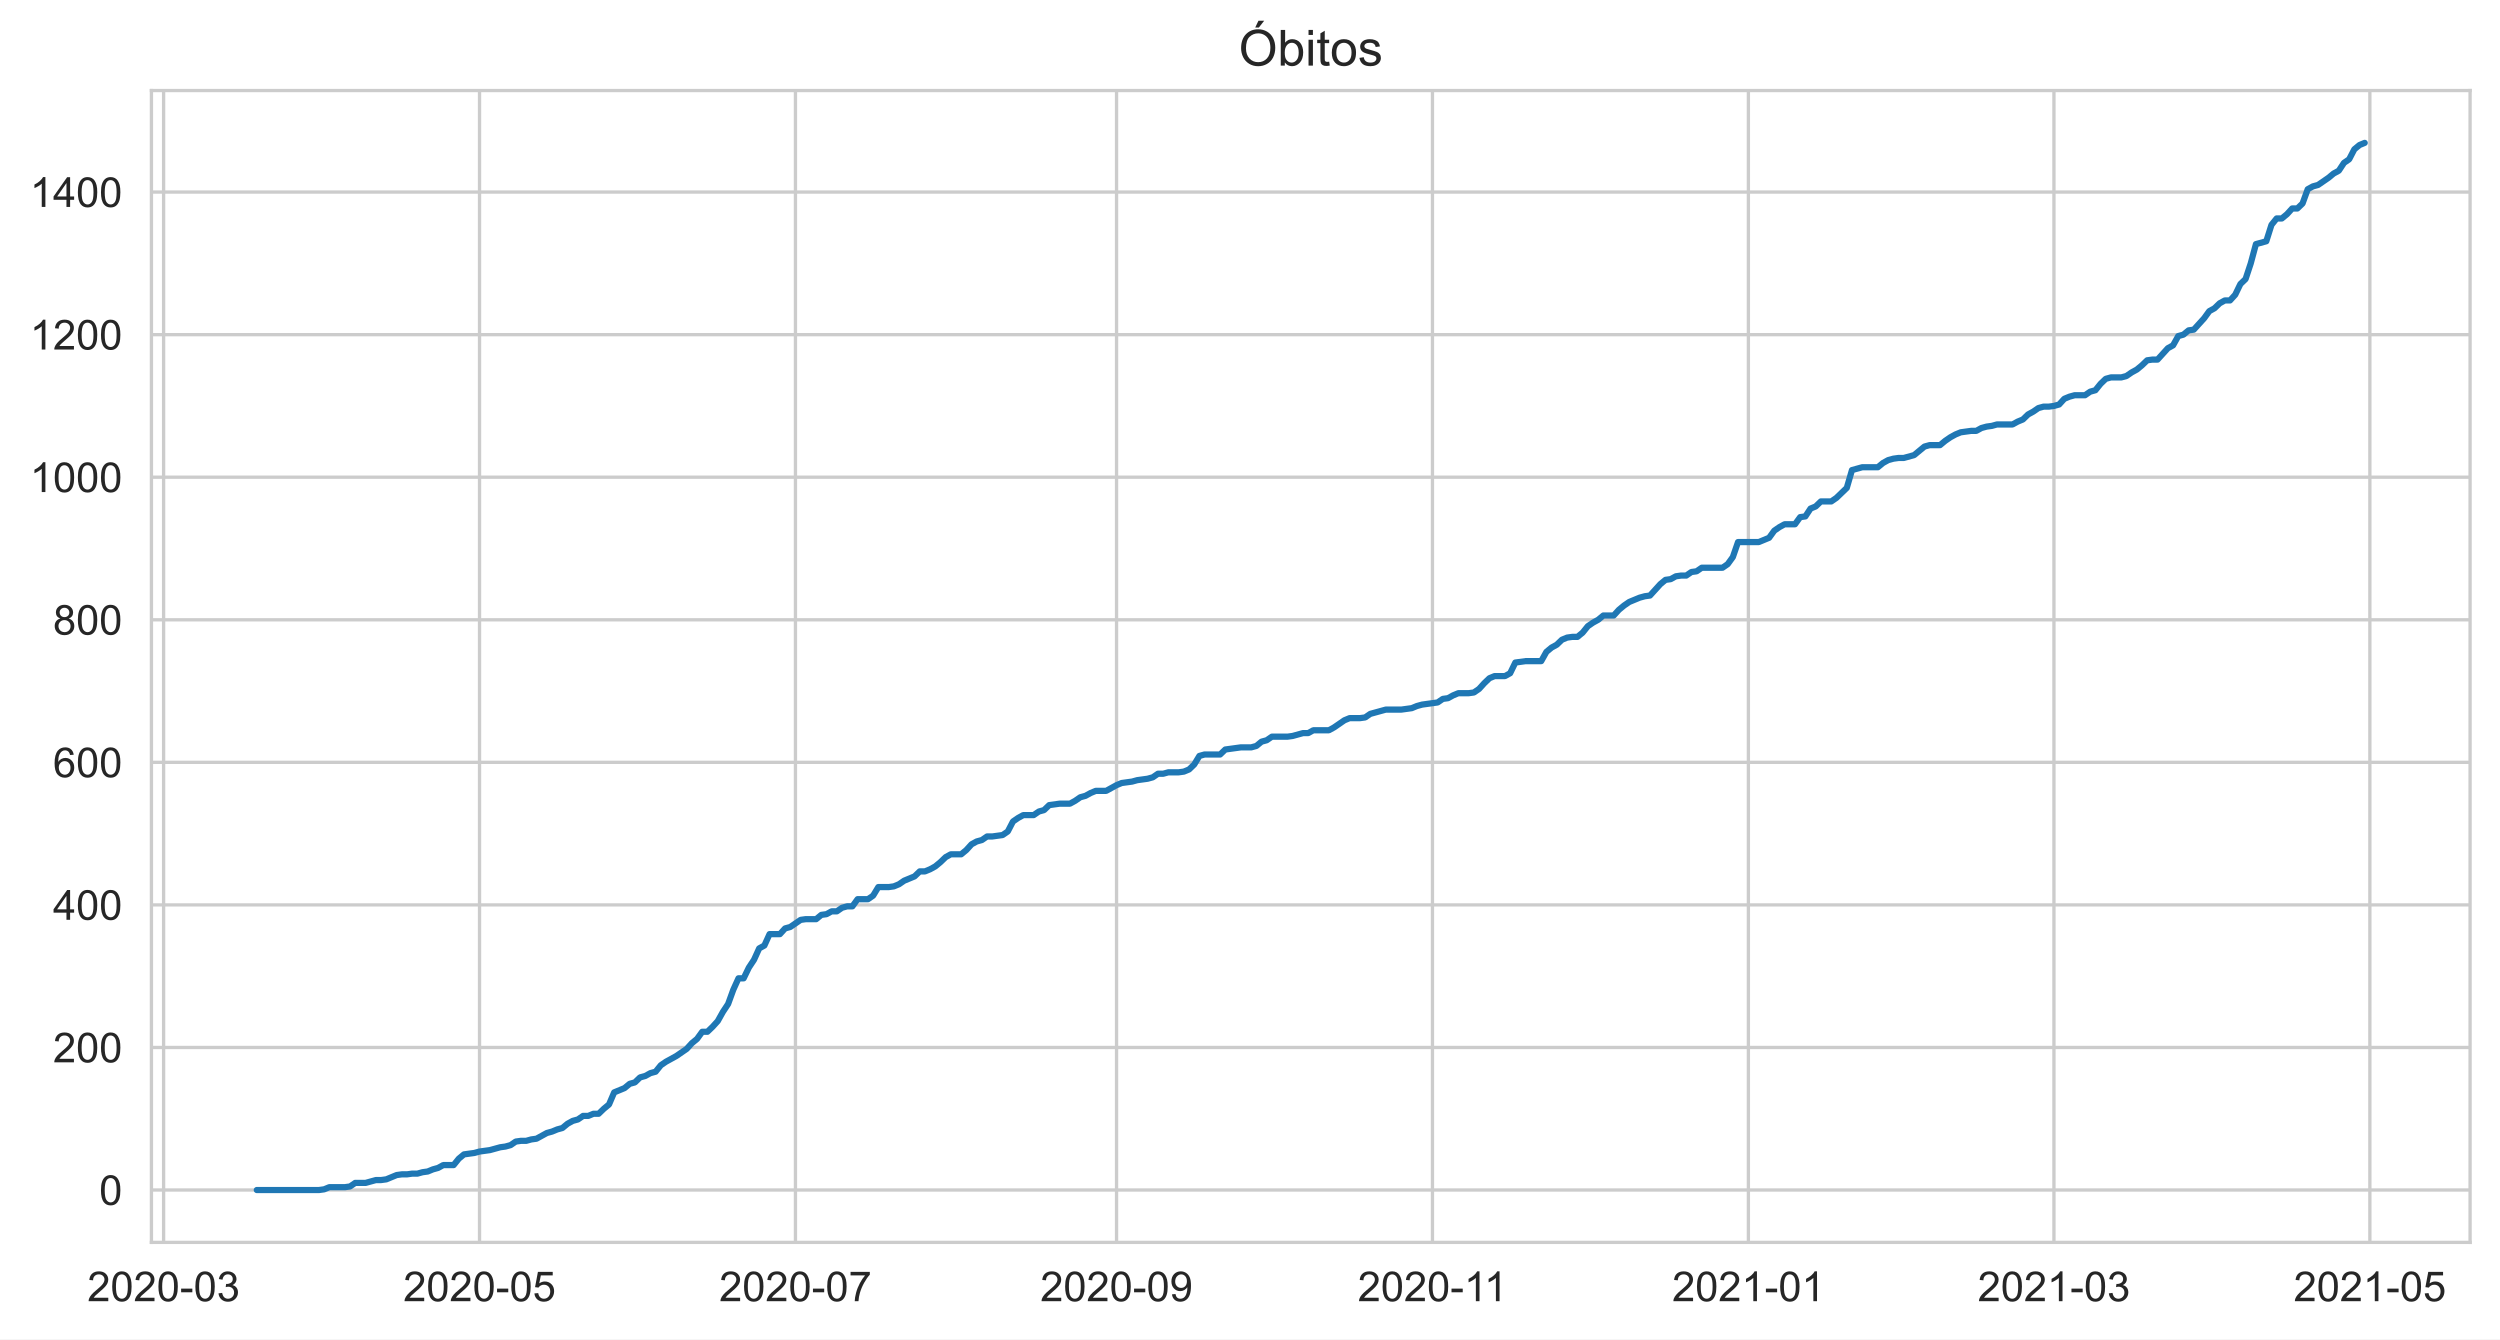
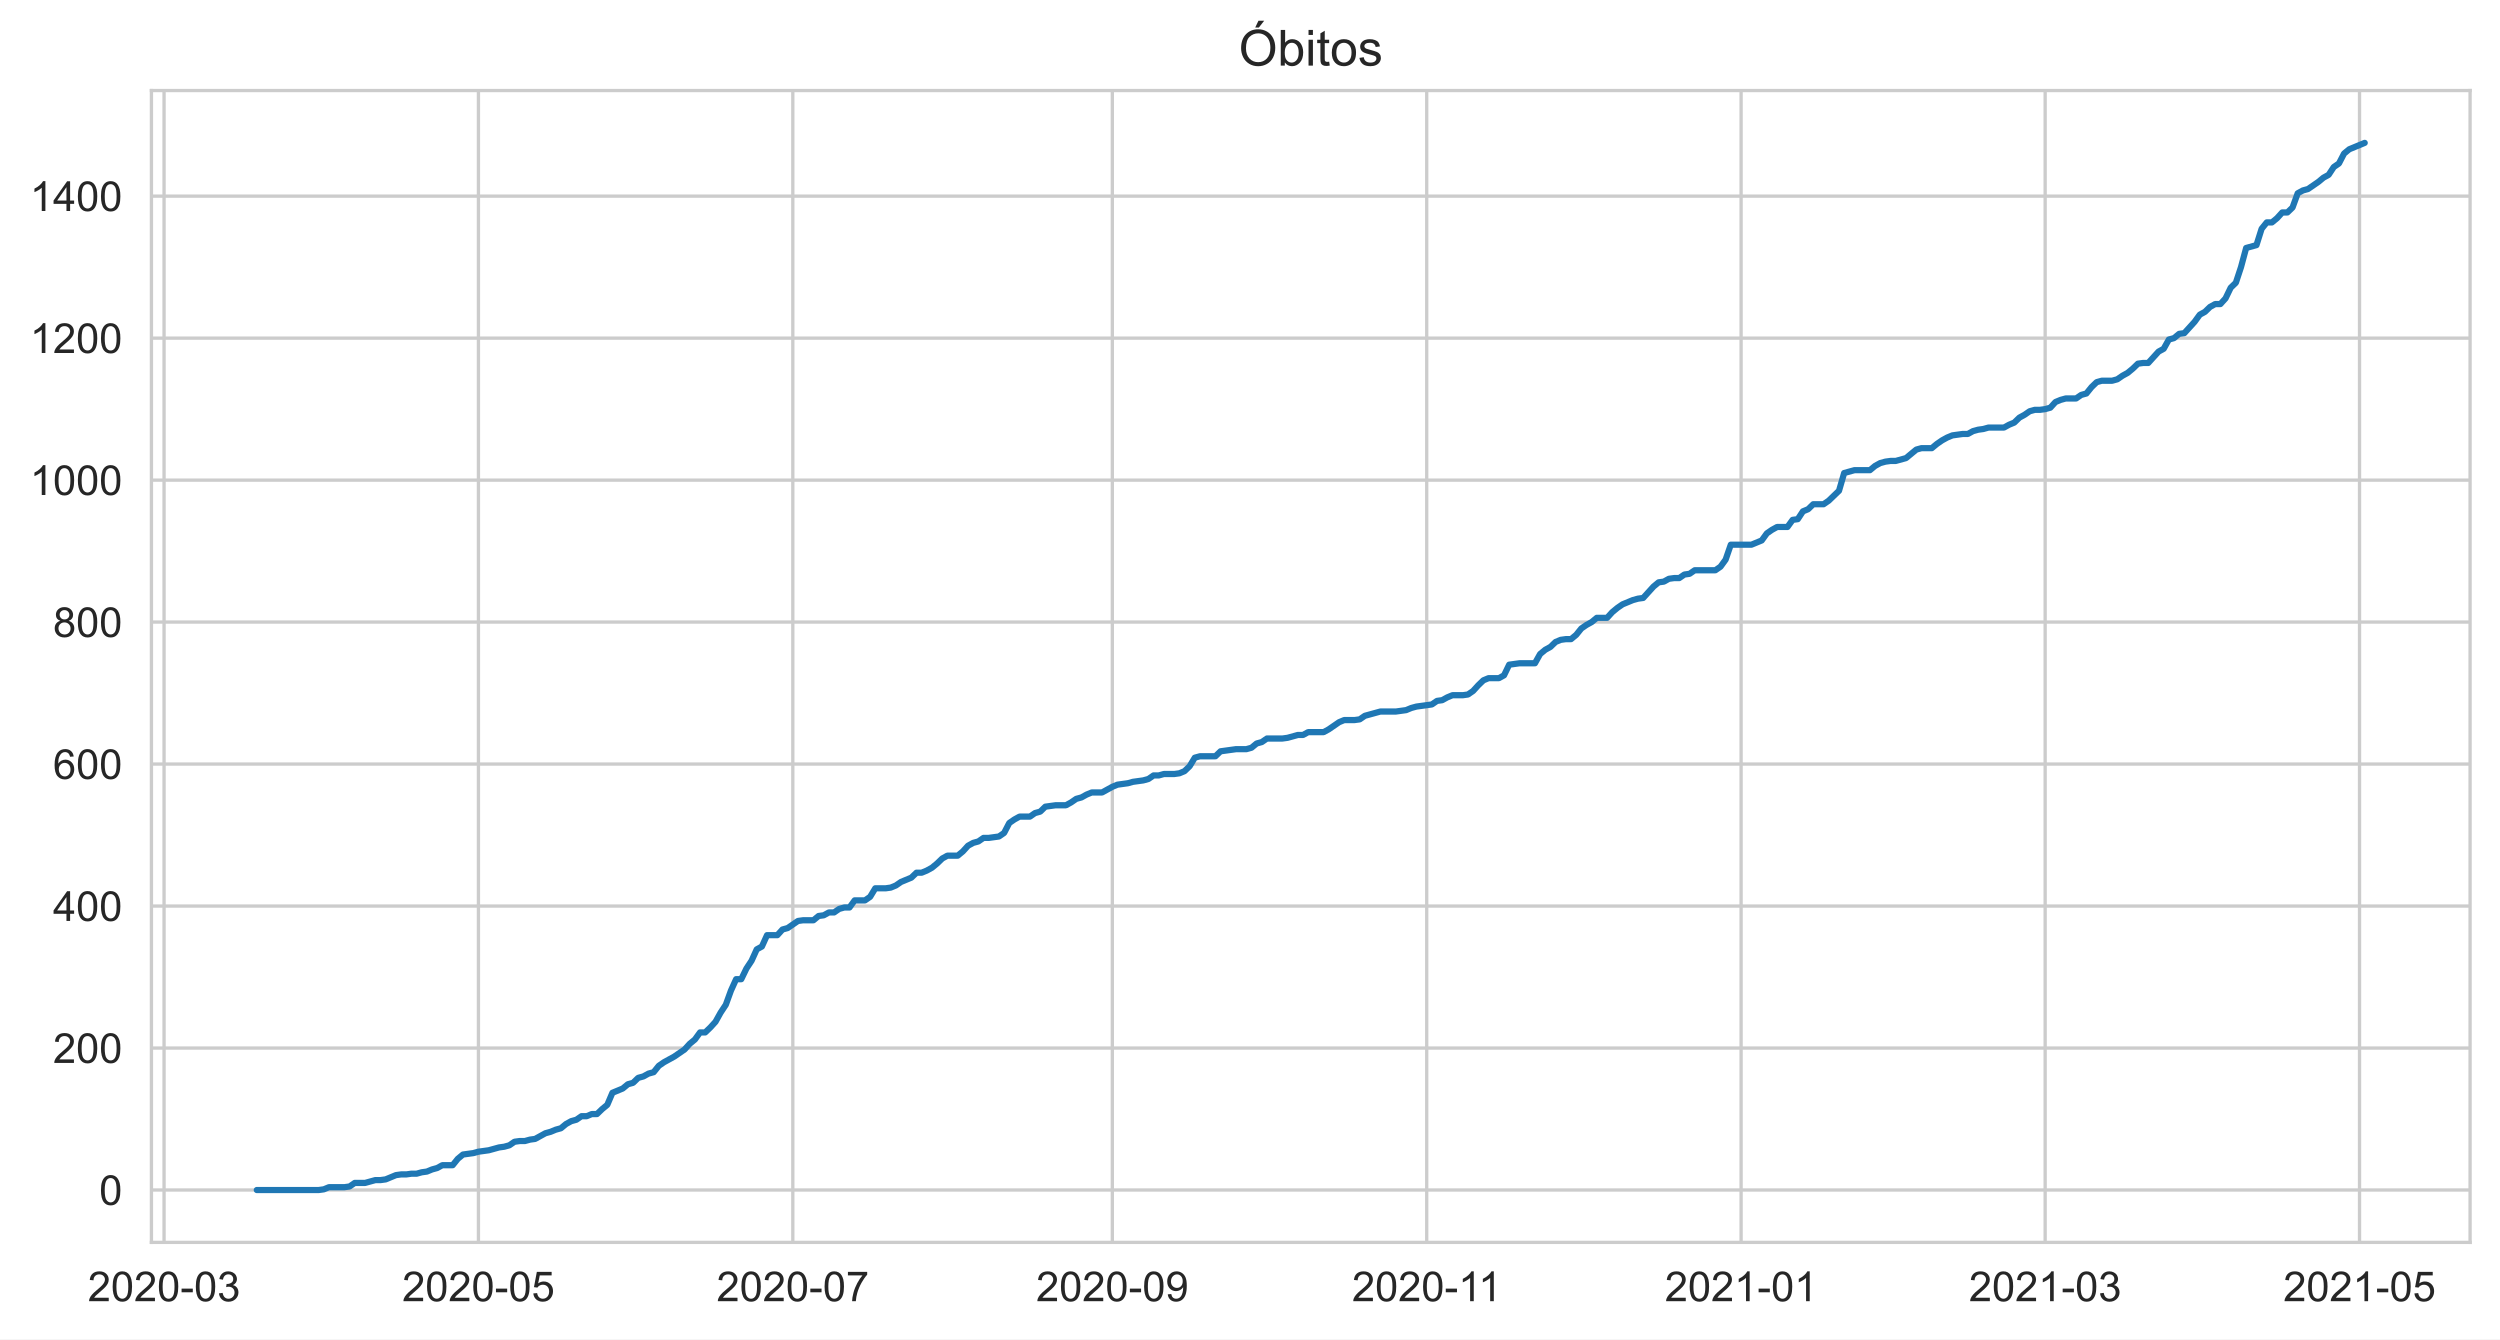
<svg xmlns="http://www.w3.org/2000/svg" xmlns:xlink="http://www.w3.org/1999/xlink" height="322.335pt" version="1.1" viewBox="0 0 601.644 322.335" width="601.644pt">
  <defs>
    <style type="text/css">*{stroke-linecap:butt;stroke-linejoin:round;}</style>
  </defs>
  <g id="figure_1">
    <g id="patch_1">
      <path d="M 0 322.335  L 601.644 322.335  L 601.644 0  L 0 0  z " style="fill:#ffffff;" />
    </g>
    <g id="axes_1">
      <g id="patch_2">
        <path d="M 36.444 298.989  L 594.444 298.989  L 594.444 21.789  L 36.444 21.789  z " style="fill:#ffffff;" />
      </g>
      <g id="matplotlib.axis_1">
        <g id="xtick_1">
          <g id="line2d_1">
-             <path clip-path="url(#peae7ad9809)" d="M 39.373 298.989  L 39.373 21.789  " style="fill:none;stroke:#cccccc;stroke-linecap:round;stroke-width:0.8;" />
+             <path clip-path="url(#p9e72db10f0)" d="M 39.482 298.989  L 39.482 21.789  " style="fill:none;stroke:#cccccc;stroke-linecap:round;stroke-width:0.8;" />
          </g>
          <g id="text_1">
-             <g style="fill:#262626;" transform="translate(21.02506 313.1472)scale(0.1 -0.1)">
+             <g style="fill:#262626;" transform="translate(21.13477 313.1472)scale(0.1 -0.1)">
              <defs>
                <path d="M 3222 541  L 3222 0  L 194 0  Q 188 203 259 391  Q 375 700 629 1000  Q 884 1300 1366 1694  Q 2113 2306 2375 2664  Q 2638 3022 2638 3341  Q 2638 3675 2398 3904  Q 2159 4134 1775 4134  Q 1369 4134 1125 3890  Q 881 3647 878 3216  L 300 3275  Q 359 3922 746 4261  Q 1134 4600 1788 4600  Q 2447 4600 2831 4234  Q 3216 3869 3216 3328  Q 3216 3053 3103 2787  Q 2991 2522 2730 2228  Q 2469 1934 1863 1422  Q 1356 997 1212 845  Q 1069 694 975 541  L 3222 541  z " id="ArialMT-32" transform="scale(0.015625)" />
                <path d="M 266 2259  Q 266 3072 433 3567  Q 600 4063 929 4331  Q 1259 4600 1759 4600  Q 2128 4600 2406 4451  Q 2684 4303 2865 4023  Q 3047 3744 3150 3342  Q 3253 2941 3253 2259  Q 3253 1453 3087 958  Q 2922 463 2592 192  Q 2263 -78 1759 -78  Q 1097 -78 719 397  Q 266 969 266 2259  z M 844 2259  Q 844 1131 1108 757  Q 1372 384 1759 384  Q 2147 384 2411 759  Q 2675 1134 2675 2259  Q 2675 3391 2411 3762  Q 2147 4134 1753 4134  Q 1366 4134 1134 3806  Q 844 3388 844 2259  z " id="ArialMT-30" transform="scale(0.015625)" />
                <path d="M 203 1375  L 203 1941  L 1931 1941  L 1931 1375  L 203 1375  z " id="ArialMT-2d" transform="scale(0.015625)" />
                <path d="M 269 1209  L 831 1284  Q 928 806 1161 595  Q 1394 384 1728 384  Q 2125 384 2398 659  Q 2672 934 2672 1341  Q 2672 1728 2419 1979  Q 2166 2231 1775 2231  Q 1616 2231 1378 2169  L 1441 2663  Q 1497 2656 1531 2656  Q 1891 2656 2178 2843  Q 2466 3031 2466 3422  Q 2466 3731 2256 3934  Q 2047 4138 1716 4138  Q 1388 4138 1169 3931  Q 950 3725 888 3313  L 325 3413  Q 428 3978 793 4289  Q 1159 4600 1703 4600  Q 2078 4600 2393 4439  Q 2709 4278 2876 4000  Q 3044 3722 3044 3409  Q 3044 3113 2884 2869  Q 2725 2625 2413 2481  Q 2819 2388 3044 2092  Q 3269 1797 3269 1353  Q 3269 753 2831 336  Q 2394 -81 1725 -81  Q 1122 -81 723 278  Q 325 638 269 1209  z " id="ArialMT-33" transform="scale(0.015625)" />
              </defs>
              <use xlink:href="#ArialMT-32" />
              <use x="55.615" xlink:href="#ArialMT-30" />
              <use x="111.23" xlink:href="#ArialMT-32" />
              <use x="166.846" xlink:href="#ArialMT-30" />
              <use x="222.461" xlink:href="#ArialMT-2d" />
              <use x="255.762" xlink:href="#ArialMT-30" />
              <use x="311.377" xlink:href="#ArialMT-33" />
            </g>
          </g>
        </g>
        <g id="xtick_2">
          <g id="line2d_2">
-             <path clip-path="url(#peae7ad9809)" d="M 115.401 298.989  L 115.401 21.789  " style="fill:none;stroke:#cccccc;stroke-linecap:round;stroke-width:0.8;" />
+             <path clip-path="url(#p9e72db10f0)" d="M 115.139 298.989  L 115.139 21.789  " style="fill:none;stroke:#cccccc;stroke-linecap:round;stroke-width:0.8;" />
          </g>
          <g id="text_2">
-             <g style="fill:#262626;" transform="translate(97.05366 313.1472)scale(0.1 -0.1)">
+             <g style="fill:#262626;" transform="translate(96.79158 313.1472)scale(0.1 -0.1)">
              <defs>
                <path d="M 266 1200  L 856 1250  Q 922 819 1161 601  Q 1400 384 1738 384  Q 2144 384 2425 690  Q 2706 997 2706 1503  Q 2706 1984 2436 2262  Q 2166 2541 1728 2541  Q 1456 2541 1237 2417  Q 1019 2294 894 2097  L 366 2166  L 809 4519  L 3088 4519  L 3088 3981  L 1259 3981  L 1013 2750  Q 1425 3038 1878 3038  Q 2478 3038 2890 2622  Q 3303 2206 3303 1553  Q 3303 931 2941 478  Q 2500 -78 1738 -78  Q 1113 -78 717 272  Q 322 622 266 1200  z " id="ArialMT-35" transform="scale(0.015625)" />
              </defs>
              <use xlink:href="#ArialMT-32" />
              <use x="55.615" xlink:href="#ArialMT-30" />
              <use x="111.23" xlink:href="#ArialMT-32" />
              <use x="166.846" xlink:href="#ArialMT-30" />
              <use x="222.461" xlink:href="#ArialMT-2d" />
              <use x="255.762" xlink:href="#ArialMT-30" />
              <use x="311.377" xlink:href="#ArialMT-35" />
            </g>
          </g>
        </g>
        <g id="xtick_3">
          <g id="line2d_3">
-             <path clip-path="url(#peae7ad9809)" d="M 191.43 298.989  L 191.43 21.789  " style="fill:none;stroke:#cccccc;stroke-linecap:round;stroke-width:0.8;" />
+             <path clip-path="url(#p9e72db10f0)" d="M 190.796 298.989  L 190.796 21.789  " style="fill:none;stroke:#cccccc;stroke-linecap:round;stroke-width:0.8;" />
          </g>
          <g id="text_3">
-             <g style="fill:#262626;" transform="translate(173.0822 313.1472)scale(0.1 -0.1)">
+             <g style="fill:#262626;" transform="translate(172.4484 313.1472)scale(0.1 -0.1)">
              <defs>
                <path d="M 303 3981  L 303 4522  L 3269 4522  L 3269 4084  Q 2831 3619 2401 2847  Q 1972 2075 1738 1259  Q 1569 684 1522 0  L 944 0  Q 953 541 1156 1306  Q 1359 2072 1739 2783  Q 2119 3494 2547 3981  L 303 3981  z " id="ArialMT-37" transform="scale(0.015625)" />
              </defs>
              <use xlink:href="#ArialMT-32" />
              <use x="55.615" xlink:href="#ArialMT-30" />
              <use x="111.23" xlink:href="#ArialMT-32" />
              <use x="166.846" xlink:href="#ArialMT-30" />
              <use x="222.461" xlink:href="#ArialMT-2d" />
              <use x="255.762" xlink:href="#ArialMT-30" />
              <use x="311.377" xlink:href="#ArialMT-37" />
            </g>
          </g>
        </g>
        <g id="xtick_4">
          <g id="line2d_4">
-             <path clip-path="url(#peae7ad9809)" d="M 268.705 298.989  L 268.705 21.789  " style="fill:none;stroke:#cccccc;stroke-linecap:round;stroke-width:0.8;" />
+             <path clip-path="url(#p9e72db10f0)" d="M 267.693 298.989  L 267.693 21.789  " style="fill:none;stroke:#cccccc;stroke-linecap:round;stroke-width:0.8;" />
          </g>
          <g id="text_4">
-             <g style="fill:#262626;" transform="translate(250.3572 313.1472)scale(0.1 -0.1)">
+             <g style="fill:#262626;" transform="translate(249.3455 313.1472)scale(0.1 -0.1)">
              <defs>
                <path d="M 350 1059  L 891 1109  Q 959 728 1153 556  Q 1347 384 1650 384  Q 1909 384 2104 503  Q 2300 622 2425 820  Q 2550 1019 2634 1356  Q 2719 1694 2719 2044  Q 2719 2081 2716 2156  Q 2547 1888 2255 1720  Q 1963 1553 1622 1553  Q 1053 1553 659 1965  Q 266 2378 266 3053  Q 266 3750 677 4175  Q 1088 4600 1706 4600  Q 2153 4600 2523 4359  Q 2894 4119 3086 3673  Q 3278 3228 3278 2384  Q 3278 1506 3087 986  Q 2897 466 2520 194  Q 2144 -78 1638 -78  Q 1100 -78 759 220  Q 419 519 350 1059  z M 2653 3081  Q 2653 3566 2395 3850  Q 2138 4134 1775 4134  Q 1400 4134 1122 3828  Q 844 3522 844 3034  Q 844 2597 1108 2323  Q 1372 2050 1759 2050  Q 2150 2050 2401 2323  Q 2653 2597 2653 3081  z " id="ArialMT-39" transform="scale(0.015625)" />
              </defs>
              <use xlink:href="#ArialMT-32" />
              <use x="55.615" xlink:href="#ArialMT-30" />
              <use x="111.23" xlink:href="#ArialMT-32" />
              <use x="166.846" xlink:href="#ArialMT-30" />
              <use x="222.461" xlink:href="#ArialMT-2d" />
              <use x="255.762" xlink:href="#ArialMT-30" />
              <use x="311.377" xlink:href="#ArialMT-39" />
            </g>
          </g>
        </g>
        <g id="xtick_5">
          <g id="line2d_5">
-             <path clip-path="url(#peae7ad9809)" d="M 344.733 298.989  L 344.733 21.789  " style="fill:none;stroke:#cccccc;stroke-linecap:round;stroke-width:0.8;" />
+             <path clip-path="url(#p9e72db10f0)" d="M 343.35 298.989  L 343.35 21.789  " style="fill:none;stroke:#cccccc;stroke-linecap:round;stroke-width:0.8;" />
          </g>
          <g id="text_5">
-             <g style="fill:#262626;" transform="translate(326.7545 313.1472)scale(0.1 -0.1)">
+             <g style="fill:#262626;" transform="translate(325.371 313.1472)scale(0.1 -0.1)">
              <defs>
                <path d="M 2384 0  L 1822 0  L 1822 3584  Q 1619 3391 1289 3197  Q 959 3003 697 2906  L 697 3450  Q 1169 3672 1522 3987  Q 1875 4303 2022 4600  L 2384 4600  L 2384 0  z " id="ArialMT-31" transform="scale(0.015625)" />
              </defs>
              <use xlink:href="#ArialMT-32" />
              <use x="55.615" xlink:href="#ArialMT-30" />
              <use x="111.23" xlink:href="#ArialMT-32" />
              <use x="166.846" xlink:href="#ArialMT-30" />
              <use x="222.461" xlink:href="#ArialMT-2d" />
              <use x="255.762" xlink:href="#ArialMT-31" />
              <use x="304.002" xlink:href="#ArialMT-31" />
            </g>
          </g>
        </g>
        <g id="xtick_6">
          <g id="line2d_6">
-             <path clip-path="url(#peae7ad9809)" d="M 420.762 298.989  L 420.762 21.789  " style="fill:none;stroke:#cccccc;stroke-linecap:round;stroke-width:0.8;" />
+             <path clip-path="url(#p9e72db10f0)" d="M 419.007 298.989  L 419.007 21.789  " style="fill:none;stroke:#cccccc;stroke-linecap:round;stroke-width:0.8;" />
          </g>
          <g id="text_6">
-             <g style="fill:#262626;" transform="translate(402.4144 313.1472)scale(0.1 -0.1)">
+             <g style="fill:#262626;" transform="translate(400.6591 313.1472)scale(0.1 -0.1)">
              <use xlink:href="#ArialMT-32" />
              <use x="55.615" xlink:href="#ArialMT-30" />
              <use x="111.23" xlink:href="#ArialMT-32" />
              <use x="166.846" xlink:href="#ArialMT-31" />
              <use x="222.461" xlink:href="#ArialMT-2d" />
              <use x="255.762" xlink:href="#ArialMT-30" />
              <use x="311.377" xlink:href="#ArialMT-31" />
            </g>
          </g>
        </g>
        <g id="xtick_7">
          <g id="line2d_7">
-             <path clip-path="url(#peae7ad9809)" d="M 494.298 298.989  L 494.298 21.789  " style="fill:none;stroke:#cccccc;stroke-linecap:round;stroke-width:0.8;" />
+             <path clip-path="url(#p9e72db10f0)" d="M 492.183 298.989  L 492.183 21.789  " style="fill:none;stroke:#cccccc;stroke-linecap:round;stroke-width:0.8;" />
          </g>
          <g id="text_7">
-             <g style="fill:#262626;" transform="translate(475.9502 313.1472)scale(0.1 -0.1)">
+             <g style="fill:#262626;" transform="translate(473.8354 313.1472)scale(0.1 -0.1)">
              <use xlink:href="#ArialMT-32" />
              <use x="55.615" xlink:href="#ArialMT-30" />
              <use x="111.23" xlink:href="#ArialMT-32" />
              <use x="166.846" xlink:href="#ArialMT-31" />
              <use x="222.461" xlink:href="#ArialMT-2d" />
              <use x="255.762" xlink:href="#ArialMT-30" />
              <use x="311.377" xlink:href="#ArialMT-33" />
            </g>
          </g>
        </g>
        <g id="xtick_8">
          <g id="line2d_8">
-             <path clip-path="url(#peae7ad9809)" d="M 570.326 298.989  L 570.326 21.789  " style="fill:none;stroke:#cccccc;stroke-linecap:round;stroke-width:0.8;" />
+             <path clip-path="url(#p9e72db10f0)" d="M 567.84 298.989  L 567.84 21.789  " style="fill:none;stroke:#cccccc;stroke-linecap:round;stroke-width:0.8;" />
          </g>
          <g id="text_8">
-             <g style="fill:#262626;" transform="translate(551.9788 313.1472)scale(0.1 -0.1)">
+             <g style="fill:#262626;" transform="translate(549.4922 313.1472)scale(0.1 -0.1)">
              <use xlink:href="#ArialMT-32" />
              <use x="55.615" xlink:href="#ArialMT-30" />
              <use x="111.23" xlink:href="#ArialMT-32" />
              <use x="166.846" xlink:href="#ArialMT-31" />
              <use x="222.461" xlink:href="#ArialMT-2d" />
              <use x="255.762" xlink:href="#ArialMT-30" />
              <use x="311.377" xlink:href="#ArialMT-35" />
            </g>
          </g>
        </g>
      </g>
      <g id="matplotlib.axis_2">
        <g id="ytick_1">
          <g id="line2d_9">
-             <path clip-path="url(#peae7ad9809)" d="M 36.444 286.389  L 594.444 286.389  " style="fill:none;stroke:#cccccc;stroke-linecap:round;stroke-width:0.8;" />
+             <path clip-path="url(#p9e72db10f0)" d="M 36.444 286.389  L 594.444 286.389  " style="fill:none;stroke:#cccccc;stroke-linecap:round;stroke-width:0.8;" />
          </g>
          <g id="text_9">
            <g style="fill:#262626;" transform="translate(23.88281 289.9683)scale(0.1 -0.1)">
              <use xlink:href="#ArialMT-30" />
            </g>
          </g>
        </g>
        <g id="ytick_2">
          <g id="line2d_10">
-             <path clip-path="url(#peae7ad9809)" d="M 36.444 252.08  L 594.444 252.08  " style="fill:none;stroke:#cccccc;stroke-linecap:round;stroke-width:0.8;" />
+             <path clip-path="url(#p9e72db10f0)" d="M 36.444 252.22  L 594.444 252.22  " style="fill:none;stroke:#cccccc;stroke-linecap:round;stroke-width:0.8;" />
          </g>
          <g id="text_10">
-             <g style="fill:#262626;" transform="translate(12.76094 255.6592)scale(0.1 -0.1)">
+             <g style="fill:#262626;" transform="translate(12.76094 255.7988)scale(0.1 -0.1)">
              <use xlink:href="#ArialMT-32" />
              <use x="55.615" xlink:href="#ArialMT-30" />
              <use x="111.23" xlink:href="#ArialMT-30" />
            </g>
          </g>
        </g>
        <g id="ytick_3">
          <g id="line2d_11">
-             <path clip-path="url(#peae7ad9809)" d="M 36.444 217.771  L 594.444 217.771  " style="fill:none;stroke:#cccccc;stroke-linecap:round;stroke-width:0.8;" />
+             <path clip-path="url(#p9e72db10f0)" d="M 36.444 218.05  L 594.444 218.05  " style="fill:none;stroke:#cccccc;stroke-linecap:round;stroke-width:0.8;" />
          </g>
          <g id="text_11">
-             <g style="fill:#262626;" transform="translate(12.76094 221.3502)scale(0.1 -0.1)">
+             <g style="fill:#262626;" transform="translate(12.76094 221.6293)scale(0.1 -0.1)">
              <defs>
                <path d="M 2069 0  L 2069 1097  L 81 1097  L 81 1613  L 2172 4581  L 2631 4581  L 2631 1613  L 3250 1613  L 3250 1097  L 2631 1097  L 2631 0  L 2069 0  z M 2069 1613  L 2069 3678  L 634 1613  L 2069 1613  z " id="ArialMT-34" transform="scale(0.015625)" />
              </defs>
              <use xlink:href="#ArialMT-34" />
              <use x="55.615" xlink:href="#ArialMT-30" />
              <use x="111.23" xlink:href="#ArialMT-30" />
            </g>
          </g>
        </g>
        <g id="ytick_4">
          <g id="line2d_12">
-             <path clip-path="url(#peae7ad9809)" d="M 36.444 183.462  L 594.444 183.462  " style="fill:none;stroke:#cccccc;stroke-linecap:round;stroke-width:0.8;" />
+             <path clip-path="url(#p9e72db10f0)" d="M 36.444 183.881  L 594.444 183.881  " style="fill:none;stroke:#cccccc;stroke-linecap:round;stroke-width:0.8;" />
          </g>
          <g id="text_12">
-             <g style="fill:#262626;" transform="translate(12.76094 187.0411)scale(0.1 -0.1)">
+             <g style="fill:#262626;" transform="translate(12.76094 187.4598)scale(0.1 -0.1)">
              <defs>
                <path d="M 3184 3459  L 2625 3416  Q 2550 3747 2413 3897  Q 2184 4138 1850 4138  Q 1581 4138 1378 3988  Q 1113 3794 959 3422  Q 806 3050 800 2363  Q 1003 2672 1297 2822  Q 1591 2972 1913 2972  Q 2475 2972 2870 2558  Q 3266 2144 3266 1488  Q 3266 1056 3080 686  Q 2894 316 2569 119  Q 2244 -78 1831 -78  Q 1128 -78 684 439  Q 241 956 241 2144  Q 241 3472 731 4075  Q 1159 4600 1884 4600  Q 2425 4600 2770 4297  Q 3116 3994 3184 3459  z M 888 1484  Q 888 1194 1011 928  Q 1134 663 1356 523  Q 1578 384 1822 384  Q 2178 384 2434 671  Q 2691 959 2691 1453  Q 2691 1928 2437 2201  Q 2184 2475 1800 2475  Q 1419 2475 1153 2201  Q 888 1928 888 1484  z " id="ArialMT-36" transform="scale(0.015625)" />
              </defs>
              <use xlink:href="#ArialMT-36" />
              <use x="55.615" xlink:href="#ArialMT-30" />
              <use x="111.23" xlink:href="#ArialMT-30" />
            </g>
          </g>
        </g>
        <g id="ytick_5">
          <g id="line2d_13">
-             <path clip-path="url(#peae7ad9809)" d="M 36.444 149.153  L 594.444 149.153  " style="fill:none;stroke:#cccccc;stroke-linecap:round;stroke-width:0.8;" />
+             <path clip-path="url(#p9e72db10f0)" d="M 36.444 149.711  L 594.444 149.711  " style="fill:none;stroke:#cccccc;stroke-linecap:round;stroke-width:0.8;" />
          </g>
          <g id="text_13">
-             <g style="fill:#262626;" transform="translate(12.76094 152.7321)scale(0.1 -0.1)">
+             <g style="fill:#262626;" transform="translate(12.76094 153.2903)scale(0.1 -0.1)">
              <defs>
                <path d="M 1131 2484  Q 781 2613 612 2850  Q 444 3088 444 3419  Q 444 3919 803 4259  Q 1163 4600 1759 4600  Q 2359 4600 2725 4251  Q 3091 3903 3091 3403  Q 3091 3084 2923 2848  Q 2756 2613 2416 2484  Q 2838 2347 3058 2040  Q 3278 1734 3278 1309  Q 3278 722 2862 322  Q 2447 -78 1769 -78  Q 1091 -78 675 323  Q 259 725 259 1325  Q 259 1772 486 2073  Q 713 2375 1131 2484  z M 1019 3438  Q 1019 3113 1228 2906  Q 1438 2700 1772 2700  Q 2097 2700 2305 2904  Q 2513 3109 2513 3406  Q 2513 3716 2298 3927  Q 2084 4138 1766 4138  Q 1444 4138 1231 3931  Q 1019 3725 1019 3438  z M 838 1322  Q 838 1081 952 856  Q 1066 631 1291 507  Q 1516 384 1775 384  Q 2178 384 2440 643  Q 2703 903 2703 1303  Q 2703 1709 2433 1975  Q 2163 2241 1756 2241  Q 1359 2241 1098 1978  Q 838 1716 838 1322  z " id="ArialMT-38" transform="scale(0.015625)" />
              </defs>
              <use xlink:href="#ArialMT-38" />
              <use x="55.615" xlink:href="#ArialMT-30" />
              <use x="111.23" xlink:href="#ArialMT-30" />
            </g>
          </g>
        </g>
        <g id="ytick_6">
          <g id="line2d_14">
-             <path clip-path="url(#peae7ad9809)" d="M 36.444 114.844  L 594.444 114.844  " style="fill:none;stroke:#cccccc;stroke-linecap:round;stroke-width:0.8;" />
+             <path clip-path="url(#p9e72db10f0)" d="M 36.444 115.542  L 594.444 115.542  " style="fill:none;stroke:#cccccc;stroke-linecap:round;stroke-width:0.8;" />
          </g>
          <g id="text_14">
-             <g style="fill:#262626;" transform="translate(7.2 118.423)scale(0.1 -0.1)">
+             <g style="fill:#262626;" transform="translate(7.2 119.1208)scale(0.1 -0.1)">
              <use xlink:href="#ArialMT-31" />
              <use x="55.615" xlink:href="#ArialMT-30" />
              <use x="111.23" xlink:href="#ArialMT-30" />
              <use x="166.846" xlink:href="#ArialMT-30" />
            </g>
          </g>
        </g>
        <g id="ytick_7">
          <g id="line2d_15">
-             <path clip-path="url(#peae7ad9809)" d="M 36.444 80.535  L 594.444 80.535  " style="fill:none;stroke:#cccccc;stroke-linecap:round;stroke-width:0.8;" />
+             <path clip-path="url(#p9e72db10f0)" d="M 36.444 81.372  L 594.444 81.372  " style="fill:none;stroke:#cccccc;stroke-linecap:round;stroke-width:0.8;" />
          </g>
          <g id="text_15">
-             <g style="fill:#262626;" transform="translate(7.2 84.11396)scale(0.1 -0.1)">
+             <g style="fill:#262626;" transform="translate(7.2 84.95133)scale(0.1 -0.1)">
              <use xlink:href="#ArialMT-31" />
              <use x="55.615" xlink:href="#ArialMT-32" />
              <use x="111.23" xlink:href="#ArialMT-30" />
              <use x="166.846" xlink:href="#ArialMT-30" />
            </g>
          </g>
        </g>
        <g id="ytick_8">
          <g id="line2d_16">
-             <path clip-path="url(#peae7ad9809)" d="M 36.444 46.226  L 594.444 46.226  " style="fill:none;stroke:#cccccc;stroke-linecap:round;stroke-width:0.8;" />
+             <path clip-path="url(#p9e72db10f0)" d="M 36.444 47.203  L 594.444 47.203  " style="fill:none;stroke:#cccccc;stroke-linecap:round;stroke-width:0.8;" />
          </g>
          <g id="text_16">
-             <g style="fill:#262626;" transform="translate(7.2 49.8049)scale(0.1 -0.1)">
+             <g style="fill:#262626;" transform="translate(7.2 50.78184)scale(0.1 -0.1)">
              <use xlink:href="#ArialMT-31" />
              <use x="55.615" xlink:href="#ArialMT-34" />
              <use x="111.23" xlink:href="#ArialMT-30" />
              <use x="166.846" xlink:href="#ArialMT-30" />
            </g>
          </g>
        </g>
      </g>
      <g id="line2d_17">
-         <path clip-path="url(#peae7ad9809)" d="M 61.807 286.389  L 76.764 286.389  L 78.01 286.218  L 79.257 285.703  L 82.996 285.703  L 84.242 285.532  L 85.488 284.674  L 87.981 284.674  L 90.474 283.988  L 91.72 283.988  L 92.967 283.816  L 95.459 282.787  L 96.706 282.615  L 97.952 282.615  L 99.198 282.444  L 100.445 282.444  L 101.691 282.101  L 102.938 281.929  L 104.184 281.415  L 105.43 281.071  L 106.677 280.385  L 109.169 280.385  L 110.416 278.841  L 111.662 277.812  L 114.155 277.469  L 115.401 277.126  L 117.894 276.783  L 120.387 276.097  L 121.633 275.925  L 122.88 275.582  L 124.126 274.724  L 125.372 274.553  L 126.619 274.553  L 127.865 274.21  L 129.111 274.038  L 131.604 272.666  L 132.85 272.323  L 134.097 271.808  L 135.343 271.465  L 136.59 270.436  L 137.836 269.749  L 139.082 269.406  L 140.329 268.549  L 141.575 268.549  L 142.821 268.034  L 144.068 268.034  L 145.314 266.833  L 146.561 265.804  L 147.807 262.888  L 150.3 261.858  L 151.546 260.829  L 152.792 260.486  L 154.039 259.285  L 155.285 258.942  L 156.532 258.256  L 157.778 257.913  L 159.024 256.369  L 160.271 255.511  L 162.763 254.139  L 165.256 252.423  L 166.502 251.051  L 167.749 250.022  L 168.995 248.306  L 170.242 248.306  L 171.488 247.106  L 172.734 245.733  L 173.981 243.503  L 175.227 241.616  L 176.473 238.185  L 177.72 235.44  L 178.966 235.44  L 180.213 232.867  L 181.459 230.98  L 182.705 228.236  L 183.952 227.549  L 185.198 224.805  L 187.691 224.805  L 188.937 223.432  L 190.184 223.089  L 192.676 221.374  L 193.923 221.202  L 196.415 221.202  L 197.662 220.173  L 198.908 220.001  L 200.154 219.315  L 201.401 219.315  L 202.647 218.457  L 203.894 218.114  L 205.14 218.114  L 206.386 216.399  L 208.879 216.399  L 210.125 215.541  L 211.372 213.483  L 213.865 213.483  L 215.111 213.311  L 216.357 212.796  L 217.604 211.939  L 220.096 210.909  L 221.343 209.709  L 222.589 209.709  L 223.836 209.194  L 225.082 208.508  L 226.328 207.479  L 227.575 206.278  L 228.821 205.592  L 231.314 205.592  L 232.56 204.562  L 233.806 203.19  L 235.053 202.504  L 236.299 202.161  L 237.546 201.303  L 238.792 201.303  L 241.285 200.96  L 242.531 200.102  L 243.777 197.7  L 245.024 196.843  L 246.27 196.157  L 248.763 196.157  L 250.009 195.299  L 251.256 194.956  L 252.502 193.755  L 254.995 193.412  L 257.488 193.412  L 258.734 192.726  L 259.98 191.868  L 261.227 191.525  L 262.473 190.839  L 263.719 190.324  L 266.212 190.324  L 268.705 188.952  L 269.951 188.437  L 272.444 188.094  L 273.69 187.751  L 276.183 187.408  L 277.429 187.065  L 278.676 186.207  L 279.922 186.207  L 281.169 185.864  L 283.661 185.864  L 284.908 185.692  L 286.154 185.178  L 287.4 183.977  L 288.647 181.918  L 289.893 181.575  L 293.632 181.575  L 294.879 180.374  L 298.618 179.86  L 301.11 179.86  L 302.357 179.517  L 303.603 178.487  L 304.85 178.144  L 306.096 177.287  L 309.835 177.287  L 311.081 177.115  L 313.574 176.429  L 314.821 176.429  L 316.067 175.743  L 319.806 175.743  L 321.052 175.056  L 323.545 173.341  L 324.792 172.826  L 327.284 172.826  L 328.531 172.655  L 329.777 171.797  L 333.516 170.768  L 337.255 170.768  L 339.748 170.425  L 340.994 169.91  L 342.241 169.567  L 345.98 169.052  L 347.226 168.195  L 348.473 168.023  L 349.719 167.337  L 350.965 166.822  L 353.458 166.822  L 354.704 166.651  L 355.951 165.793  L 357.197 164.421  L 358.444 163.22  L 359.69 162.705  L 362.183 162.705  L 363.429 162.019  L 364.675 159.446  L 367.168 159.103  L 370.907 159.103  L 372.154 156.873  L 373.4 155.843  L 374.646 155.157  L 375.893 153.956  L 377.139 153.442  L 378.385 153.27  L 379.632 153.27  L 380.878 152.241  L 382.125 150.697  L 383.371 149.839  L 384.617 149.153  L 385.864 148.124  L 388.356 148.124  L 389.603 146.752  L 390.849 145.722  L 392.096 144.865  L 394.588 143.835  L 395.835 143.492  L 397.081 143.321  L 399.574 140.576  L 400.82 139.547  L 402.066 139.375  L 403.313 138.689  L 404.559 138.517  L 405.806 138.517  L 407.052 137.66  L 408.298 137.488  L 409.545 136.63  L 414.53 136.63  L 415.777 135.773  L 417.023 134.057  L 418.269 130.455  L 423.255 130.455  L 425.748 129.425  L 426.994 127.71  L 428.24 126.852  L 429.487 126.166  L 431.979 126.166  L 433.226 124.451  L 434.472 124.279  L 435.718 122.392  L 436.965 121.877  L 438.211 120.677  L 440.704 120.677  L 441.95 119.819  L 444.443 117.417  L 445.689 113.129  L 448.182 112.442  L 451.921 112.442  L 453.168 111.413  L 454.414 110.727  L 455.66 110.384  L 456.907 110.212  L 458.153 110.212  L 460.646 109.526  L 463.139 107.468  L 464.385 107.125  L 466.878 107.125  L 468.124 106.095  L 469.37 105.238  L 470.617 104.551  L 471.863 104.037  L 474.356 103.694  L 475.602 103.694  L 476.849 103.007  L 478.095 102.664  L 479.341 102.493  L 480.588 102.15  L 484.327 102.15  L 485.573 101.464  L 486.82 100.949  L 488.066 99.748  L 489.312 99.062  L 490.559 98.204  L 491.805 97.861  L 493.052 97.861  L 494.298 97.69  L 495.544 97.346  L 496.791 95.974  L 498.037 95.459  L 499.283 95.116  L 501.776 95.116  L 503.022 94.259  L 504.269 93.916  L 505.515 92.372  L 506.762 91.171  L 508.008 90.828  L 510.501 90.828  L 511.747 90.485  L 512.993 89.627  L 514.24 88.941  L 515.486 87.911  L 516.733 86.711  L 517.979 86.539  L 519.225 86.539  L 521.718 83.794  L 522.964 83.108  L 524.211 80.878  L 525.457 80.535  L 526.704 79.506  L 527.95 79.334  L 530.443 76.59  L 531.689 74.874  L 532.935 74.188  L 534.182 72.987  L 535.428 72.301  L 536.674 72.301  L 537.921 70.929  L 539.167 68.355  L 540.414 67.155  L 541.66 63.381  L 542.906 58.749  L 545.399 58.063  L 546.645 54.117  L 547.892 52.573  L 549.138 52.573  L 550.385 51.544  L 551.631 50.172  L 552.877 50.172  L 554.124 48.971  L 555.37 45.54  L 556.616 44.854  L 557.863 44.511  L 560.356 42.795  L 561.602 41.766  L 562.848 41.08  L 564.095 39.193  L 565.341 38.335  L 566.587 35.933  L 567.834 34.904  L 569.08 34.389  L 569.08 34.389  " style="fill:none;stroke:#1f77b4;stroke-linecap:round;stroke-width:1.5;" />
+         <path clip-path="url(#p9e72db10f0)" d="M 61.807 286.389  L 76.691 286.389  L 77.931 286.219  L 79.171 285.706  L 82.892 285.706  L 84.132 285.535  L 85.373 284.681  L 87.853 284.681  L 90.334 283.998  L 91.574 283.998  L 92.814 283.827  L 95.295 282.802  L 96.535 282.631  L 97.775 282.631  L 99.016 282.46  L 100.256 282.46  L 101.496 282.118  L 102.736 281.947  L 103.977 281.435  L 105.217 281.093  L 106.457 280.41  L 108.938 280.41  L 110.178 278.872  L 111.418 277.847  L 113.899 277.505  L 115.139 277.164  L 117.62 276.822  L 120.1 276.139  L 121.341 275.968  L 122.581 275.626  L 123.821 274.772  L 125.061 274.601  L 126.302 274.601  L 127.542 274.259  L 128.782 274.088  L 131.263 272.722  L 132.503 272.38  L 133.743 271.867  L 134.984 271.526  L 136.224 270.501  L 137.464 269.817  L 138.704 269.475  L 139.945 268.621  L 141.185 268.621  L 142.425 268.109  L 143.666 268.109  L 144.906 266.913  L 146.146 265.888  L 147.386 262.983  L 149.867 261.958  L 151.107 260.933  L 152.348 260.591  L 153.588 259.395  L 154.828 259.054  L 156.068 258.37  L 157.309 258.029  L 158.549 256.491  L 159.789 255.637  L 162.27 254.27  L 164.75 252.562  L 165.991 251.195  L 167.231 250.17  L 168.471 248.461  L 169.711 248.461  L 170.952 247.265  L 172.192 245.899  L 173.432 243.678  L 174.672 241.798  L 175.913 238.381  L 177.153 235.648  L 178.393 235.648  L 179.634 233.085  L 180.874 231.206  L 182.114 228.472  L 183.354 227.789  L 184.595 225.055  L 187.075 225.055  L 188.315 223.688  L 189.556 223.347  L 192.036 221.638  L 193.277 221.467  L 195.757 221.467  L 196.997 220.442  L 198.238 220.271  L 199.478 219.588  L 200.718 219.588  L 201.959 218.734  L 203.199 218.392  L 204.439 218.392  L 205.679 216.684  L 208.16 216.684  L 209.4 215.829  L 210.64 213.779  L 213.121 213.779  L 214.361 213.608  L 215.602 213.096  L 216.842 212.242  L 219.322 211.216  L 220.563 210.021  L 221.803 210.021  L 223.043 209.508  L 224.283 208.825  L 225.524 207.8  L 226.764 206.604  L 228.004 205.92  L 230.485 205.92  L 231.725 204.895  L 232.965 203.528  L 234.206 202.845  L 235.446 202.503  L 236.686 201.649  L 237.927 201.649  L 240.407 201.307  L 241.647 200.453  L 242.888 198.061  L 244.128 197.207  L 245.368 196.524  L 247.849 196.524  L 249.089 195.669  L 250.329 195.328  L 251.57 194.132  L 254.05 193.79  L 256.531 193.79  L 257.771 193.107  L 259.011 192.252  L 260.251 191.911  L 261.492 191.227  L 262.732 190.715  L 265.213 190.715  L 267.693 189.348  L 268.933 188.835  L 271.414 188.494  L 272.654 188.152  L 275.135 187.81  L 276.375 187.469  L 277.615 186.614  L 278.856 186.614  L 280.096 186.273  L 282.576 186.273  L 283.817 186.102  L 285.057 185.589  L 286.297 184.393  L 287.538 182.343  L 288.778 182.002  L 292.499 182.002  L 293.739 180.806  L 297.46 180.293  L 299.94 180.293  L 301.181 179.951  L 302.421 178.926  L 303.661 178.585  L 304.901 177.73  L 308.622 177.73  L 309.863 177.56  L 312.343 176.876  L 313.583 176.876  L 314.824 176.193  L 318.544 176.193  L 319.785 175.509  L 322.265 173.801  L 323.506 173.288  L 325.986 173.288  L 327.226 173.118  L 328.467 172.263  L 332.187 171.238  L 335.908 171.238  L 338.389 170.896  L 339.629 170.384  L 340.869 170.042  L 344.59 169.53  L 345.831 168.675  L 347.071 168.505  L 348.311 167.821  L 349.551 167.309  L 352.032 167.309  L 353.272 167.138  L 354.512 166.284  L 355.753 164.917  L 356.993 163.721  L 358.233 163.208  L 360.714 163.208  L 361.954 162.525  L 363.194 159.962  L 365.675 159.621  L 369.396 159.621  L 370.636 157.4  L 371.876 156.374  L 373.117 155.691  L 374.357 154.495  L 375.597 153.983  L 376.837 153.812  L 378.078 153.812  L 379.318 152.787  L 380.558 151.249  L 381.798 150.395  L 383.039 149.711  L 384.279 148.686  L 386.76 148.686  L 388 147.32  L 389.24 146.294  L 390.48 145.44  L 392.961 144.415  L 394.201 144.073  L 395.442 143.903  L 397.922 141.169  L 399.162 140.144  L 400.403 139.973  L 401.643 139.29  L 402.883 139.119  L 404.123 139.119  L 405.364 138.265  L 406.604 138.094  L 407.844 137.24  L 412.805 137.24  L 414.046 136.385  L 415.286 134.677  L 416.526 131.089  L 421.487 131.089  L 423.968 130.064  L 425.208 128.355  L 426.448 127.501  L 427.689 126.818  L 430.169 126.818  L 431.41 125.109  L 432.65 124.939  L 433.89 123.059  L 435.13 122.547  L 436.371 121.351  L 438.851 121.351  L 440.091 120.496  L 442.572 118.105  L 443.812 113.833  L 446.293 113.15  L 450.014 113.15  L 451.254 112.125  L 452.494 111.442  L 453.734 111.1  L 454.975 110.929  L 456.215 110.929  L 458.696 110.246  L 461.176 108.195  L 462.416 107.854  L 464.897 107.854  L 466.137 106.829  L 467.378 105.974  L 468.618 105.291  L 469.858 104.779  L 472.339 104.437  L 473.579 104.437  L 474.819 103.753  L 476.059 103.412  L 477.3 103.241  L 478.54 102.899  L 482.261 102.899  L 483.501 102.216  L 484.741 101.703  L 485.982 100.507  L 487.222 99.824  L 488.462 98.97  L 489.702 98.628  L 490.943 98.628  L 492.183 98.457  L 493.423 98.115  L 494.664 96.749  L 495.904 96.236  L 497.144 95.894  L 499.625 95.894  L 500.865 95.04  L 502.105 94.699  L 503.346 93.161  L 504.586 91.965  L 505.826 91.623  L 508.307 91.623  L 509.547 91.282  L 510.787 90.427  L 512.027 89.744  L 513.268 88.719  L 514.508 87.523  L 515.748 87.352  L 516.989 87.352  L 519.469 84.619  L 520.709 83.935  L 521.95 81.714  L 523.19 81.372  L 524.43 80.347  L 525.67 80.176  L 528.151 77.443  L 529.391 75.734  L 530.632 75.051  L 531.872 73.855  L 533.112 73.172  L 534.352 73.172  L 535.593 71.805  L 536.833 69.242  L 538.073 68.046  L 539.313 64.288  L 540.554 59.675  L 543.034 58.991  L 544.275 55.062  L 545.515 53.524  L 546.755 53.524  L 547.995 52.499  L 549.236 51.132  L 550.476 51.132  L 551.716 49.936  L 552.957 46.52  L 554.197 45.836  L 555.437 45.494  L 557.918 43.786  L 559.158 42.761  L 560.398 42.078  L 561.638 40.198  L 562.879 39.344  L 564.119 36.952  L 565.359 35.927  L 569.08 34.389  L 569.08 34.389  " style="fill:none;stroke:#1f77b4;stroke-linecap:round;stroke-width:1.5;" />
      </g>
      <g id="patch_3">
        <path d="M 36.444 298.989  L 36.444 21.789  " style="fill:none;stroke:#cccccc;stroke-linecap:square;stroke-linejoin:miter;stroke-width:0.8;" />
      </g>
      <g id="patch_4">
        <path d="M 594.444 298.989  L 594.444 21.789  " style="fill:none;stroke:#cccccc;stroke-linecap:square;stroke-linejoin:miter;stroke-width:0.8;" />
      </g>
      <g id="patch_5">
        <path d="M 36.444 298.989  L 594.444 298.989  " style="fill:none;stroke:#cccccc;stroke-linecap:square;stroke-linejoin:miter;stroke-width:0.8;" />
      </g>
      <g id="patch_6">
        <path d="M 36.444 21.789  L 594.444 21.789  " style="fill:none;stroke:#cccccc;stroke-linecap:square;stroke-linejoin:miter;stroke-width:0.8;" />
      </g>
      <g id="text_17">
        <g style="fill:#262626;" transform="translate(298.1037 15.78937)scale(0.12 -0.12)">
          <defs>
            <path d="M 309 2231  Q 309 3372 921 4017  Q 1534 4663 2503 4663  Q 3138 4663 3647 4359  Q 4156 4056 4423 3514  Q 4691 2972 4691 2284  Q 4691 1588 4409 1038  Q 4128 488 3612 205  Q 3097 -78 2500 -78  Q 1853 -78 1343 234  Q 834 547 571 1087  Q 309 1628 309 2231  z M 934 2222  Q 934 1394 1379 917  Q 1825 441 2497 441  Q 3181 441 3623 922  Q 4066 1403 4066 2288  Q 4066 2847 3877 3264  Q 3688 3681 3323 3911  Q 2959 4141 2506 4141  Q 1863 4141 1398 3698  Q 934 3256 934 2222  z M 2118 4883  L 2533 5758  L 3271 5758  L 2583 4883  L 2118 4883  z " id="ArialMT-d3" transform="scale(0.015625)" />
            <path d="M 941 0  L 419 0  L 419 4581  L 981 4581  L 981 2947  Q 1338 3394 1891 3394  Q 2197 3394 2470 3270  Q 2744 3147 2920 2923  Q 3097 2700 3197 2384  Q 3297 2069 3297 1709  Q 3297 856 2875 390  Q 2453 -75 1863 -75  Q 1275 -75 941 416  L 941 0  z M 934 1684  Q 934 1088 1097 822  Q 1363 388 1816 388  Q 2184 388 2453 708  Q 2722 1028 2722 1663  Q 2722 2313 2464 2622  Q 2206 2931 1841 2931  Q 1472 2931 1203 2611  Q 934 2291 934 1684  z " id="ArialMT-62" transform="scale(0.015625)" />
            <path d="M 425 3934  L 425 4581  L 988 4581  L 988 3934  L 425 3934  z M 425 0  L 425 3319  L 988 3319  L 988 0  L 425 0  z " id="ArialMT-69" transform="scale(0.015625)" />
            <path d="M 1650 503  L 1731 6  Q 1494 -44 1306 -44  Q 1000 -44 831 53  Q 663 150 594 308  Q 525 466 525 972  L 525 2881  L 113 2881  L 113 3319  L 525 3319  L 525 4141  L 1084 4478  L 1084 3319  L 1650 3319  L 1650 2881  L 1084 2881  L 1084 941  Q 1084 700 1114 631  Q 1144 563 1211 522  Q 1278 481 1403 481  Q 1497 481 1650 503  z " id="ArialMT-74" transform="scale(0.015625)" />
            <path d="M 213 1659  Q 213 2581 725 3025  Q 1153 3394 1769 3394  Q 2453 3394 2887 2945  Q 3322 2497 3322 1706  Q 3322 1066 3130 698  Q 2938 331 2570 128  Q 2203 -75 1769 -75  Q 1072 -75 642 372  Q 213 819 213 1659  z M 791 1659  Q 791 1022 1069 705  Q 1347 388 1769 388  Q 2188 388 2466 706  Q 2744 1025 2744 1678  Q 2744 2294 2464 2611  Q 2184 2928 1769 2928  Q 1347 2928 1069 2612  Q 791 2297 791 1659  z " id="ArialMT-6f" transform="scale(0.015625)" />
            <path d="M 197 991  L 753 1078  Q 800 744 1014 566  Q 1228 388 1613 388  Q 2000 388 2187 545  Q 2375 703 2375 916  Q 2375 1106 2209 1216  Q 2094 1291 1634 1406  Q 1016 1563 777 1677  Q 538 1791 414 1992  Q 291 2194 291 2438  Q 291 2659 392 2848  Q 494 3038 669 3163  Q 800 3259 1026 3326  Q 1253 3394 1513 3394  Q 1903 3394 2198 3281  Q 2494 3169 2634 2976  Q 2775 2784 2828 2463  L 2278 2388  Q 2241 2644 2061 2787  Q 1881 2931 1553 2931  Q 1166 2931 1000 2803  Q 834 2675 834 2503  Q 834 2394 903 2306  Q 972 2216 1119 2156  Q 1203 2125 1616 2013  Q 2213 1853 2448 1751  Q 2684 1650 2818 1456  Q 2953 1263 2953 975  Q 2953 694 2789 445  Q 2625 197 2315 61  Q 2006 -75 1616 -75  Q 969 -75 630 194  Q 291 463 197 991  z " id="ArialMT-73" transform="scale(0.015625)" />
          </defs>
          <use xlink:href="#ArialMT-d3" />
          <use x="77.783" xlink:href="#ArialMT-62" />
          <use x="133.398" xlink:href="#ArialMT-69" />
          <use x="155.615" xlink:href="#ArialMT-74" />
          <use x="183.398" xlink:href="#ArialMT-6f" />
          <use x="239.014" xlink:href="#ArialMT-73" />
        </g>
      </g>
    </g>
  </g>
  <defs>
-     <clipPath id="peae7ad9809">
+     <clipPath id="p9e72db10f0">
      <rect height="277.2" width="558" x="36.444" y="21.789" />
    </clipPath>
  </defs>
</svg>
